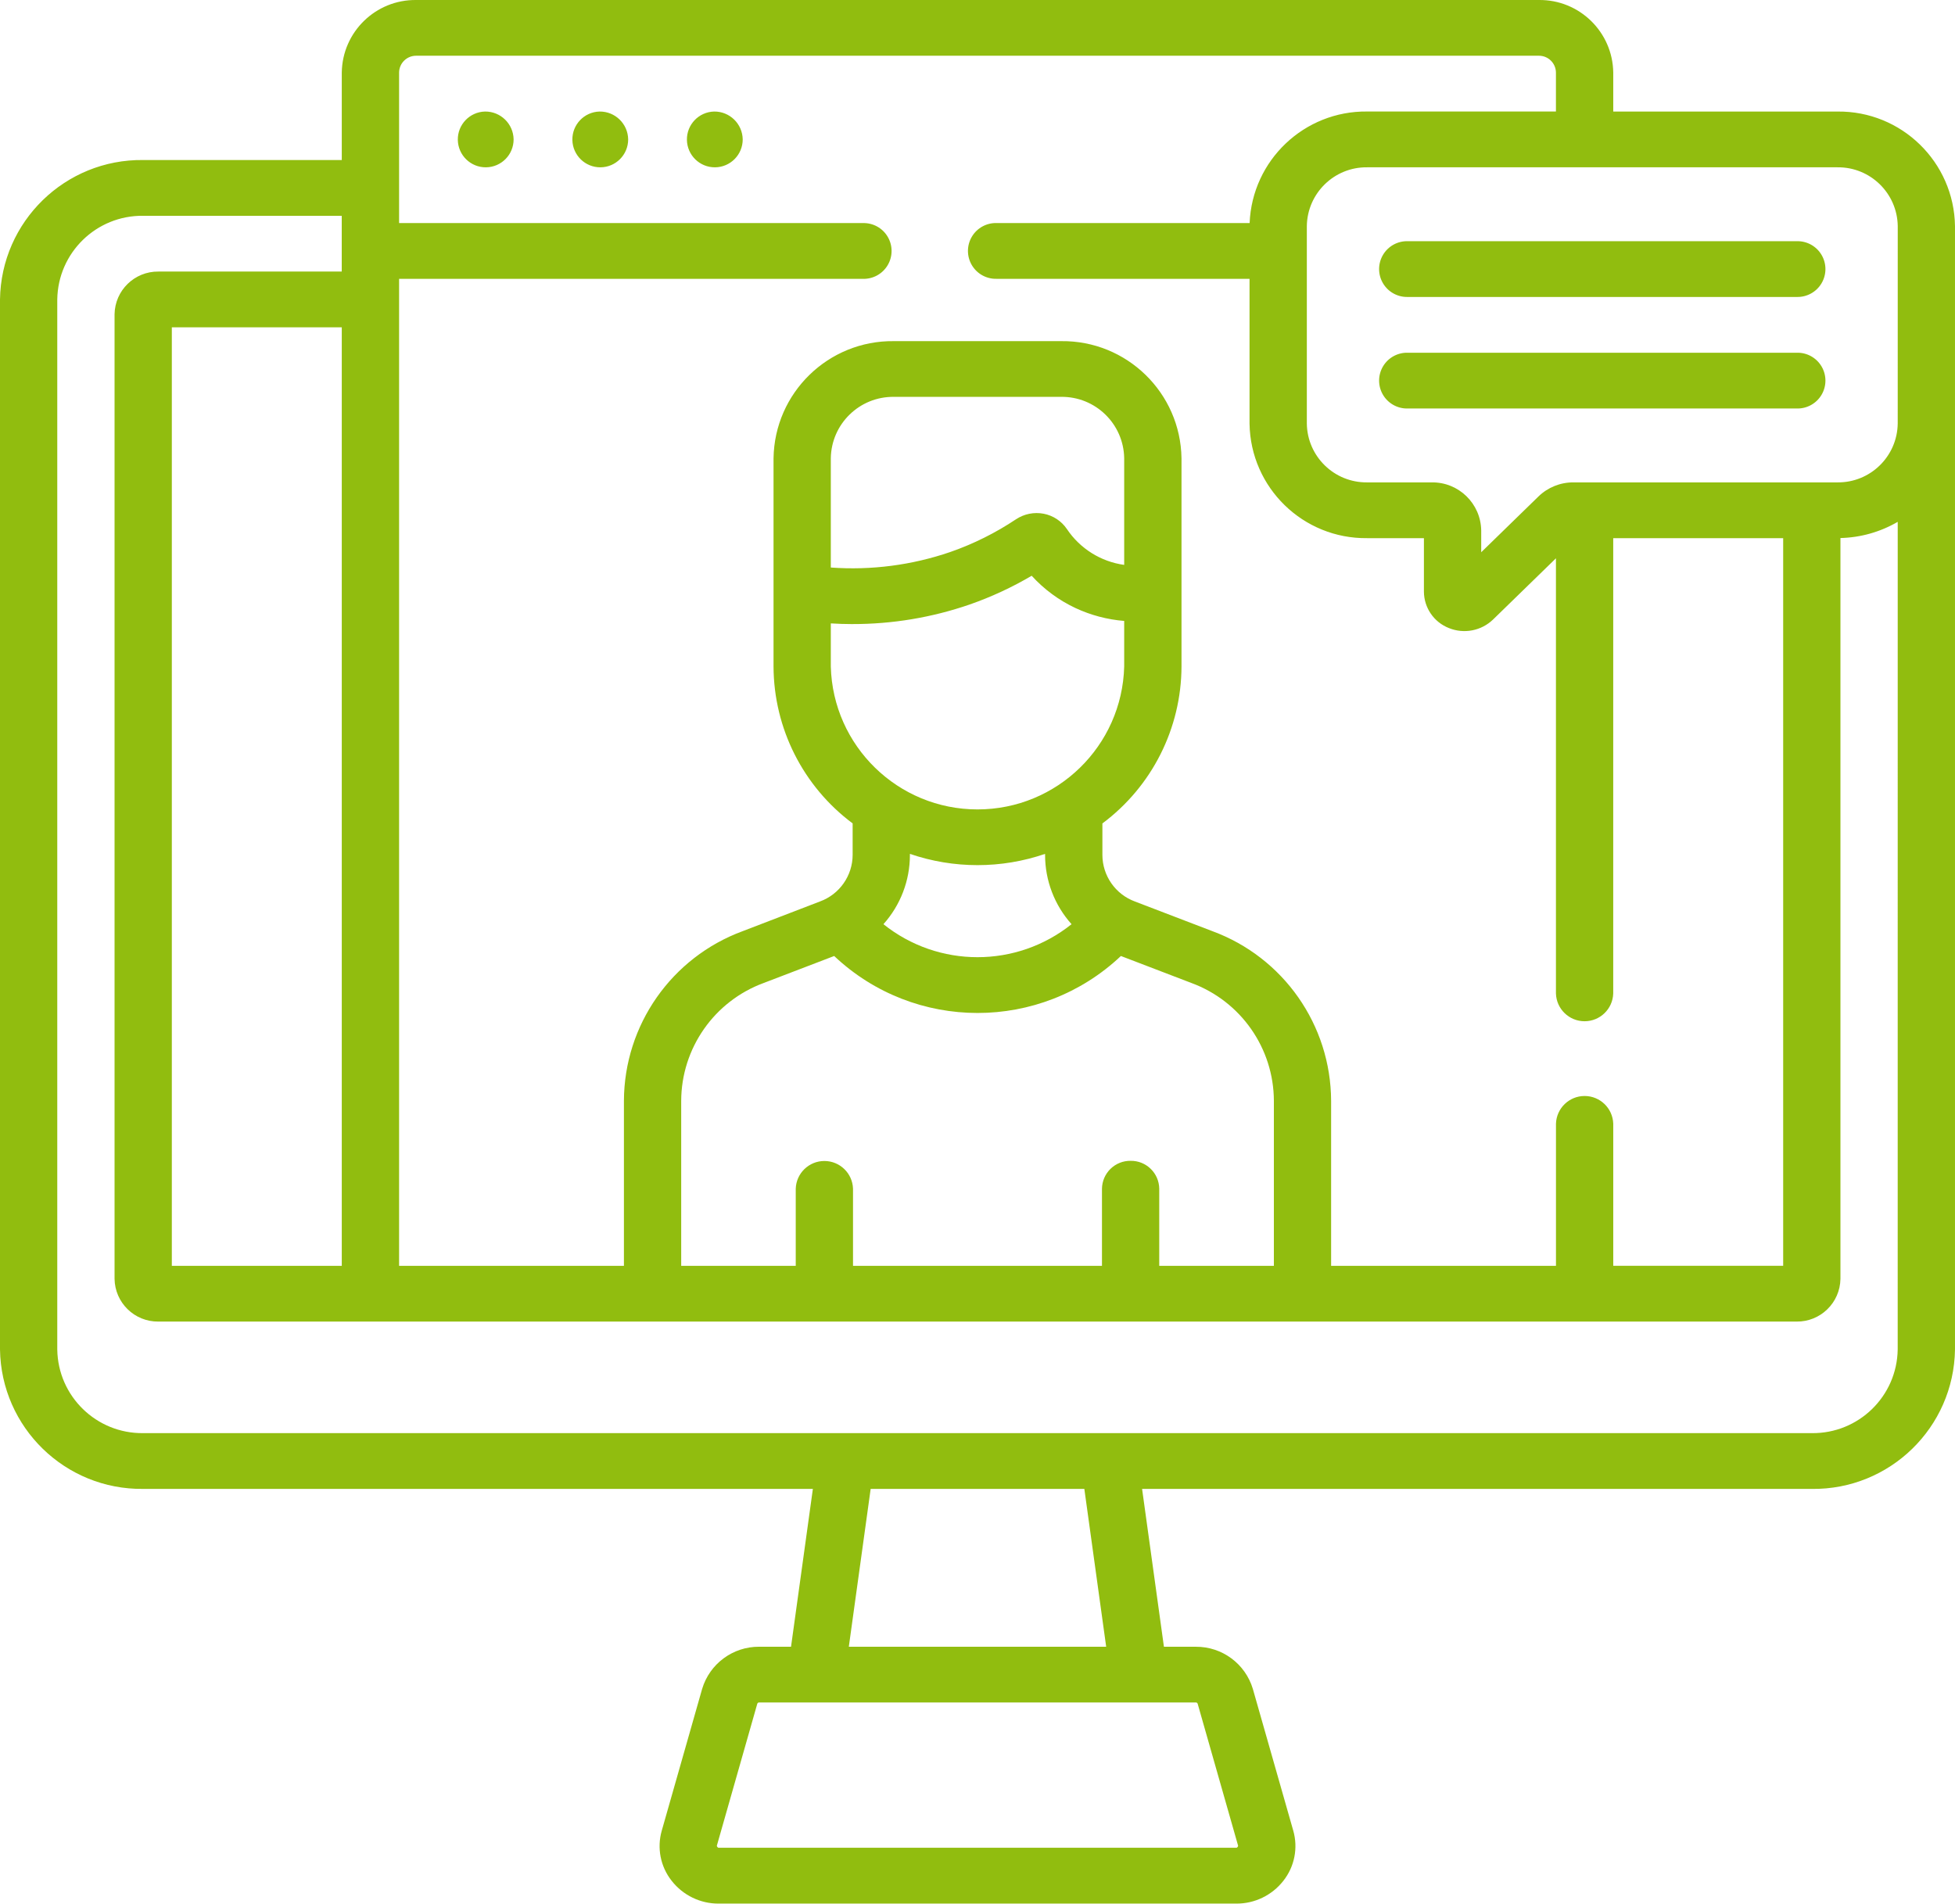
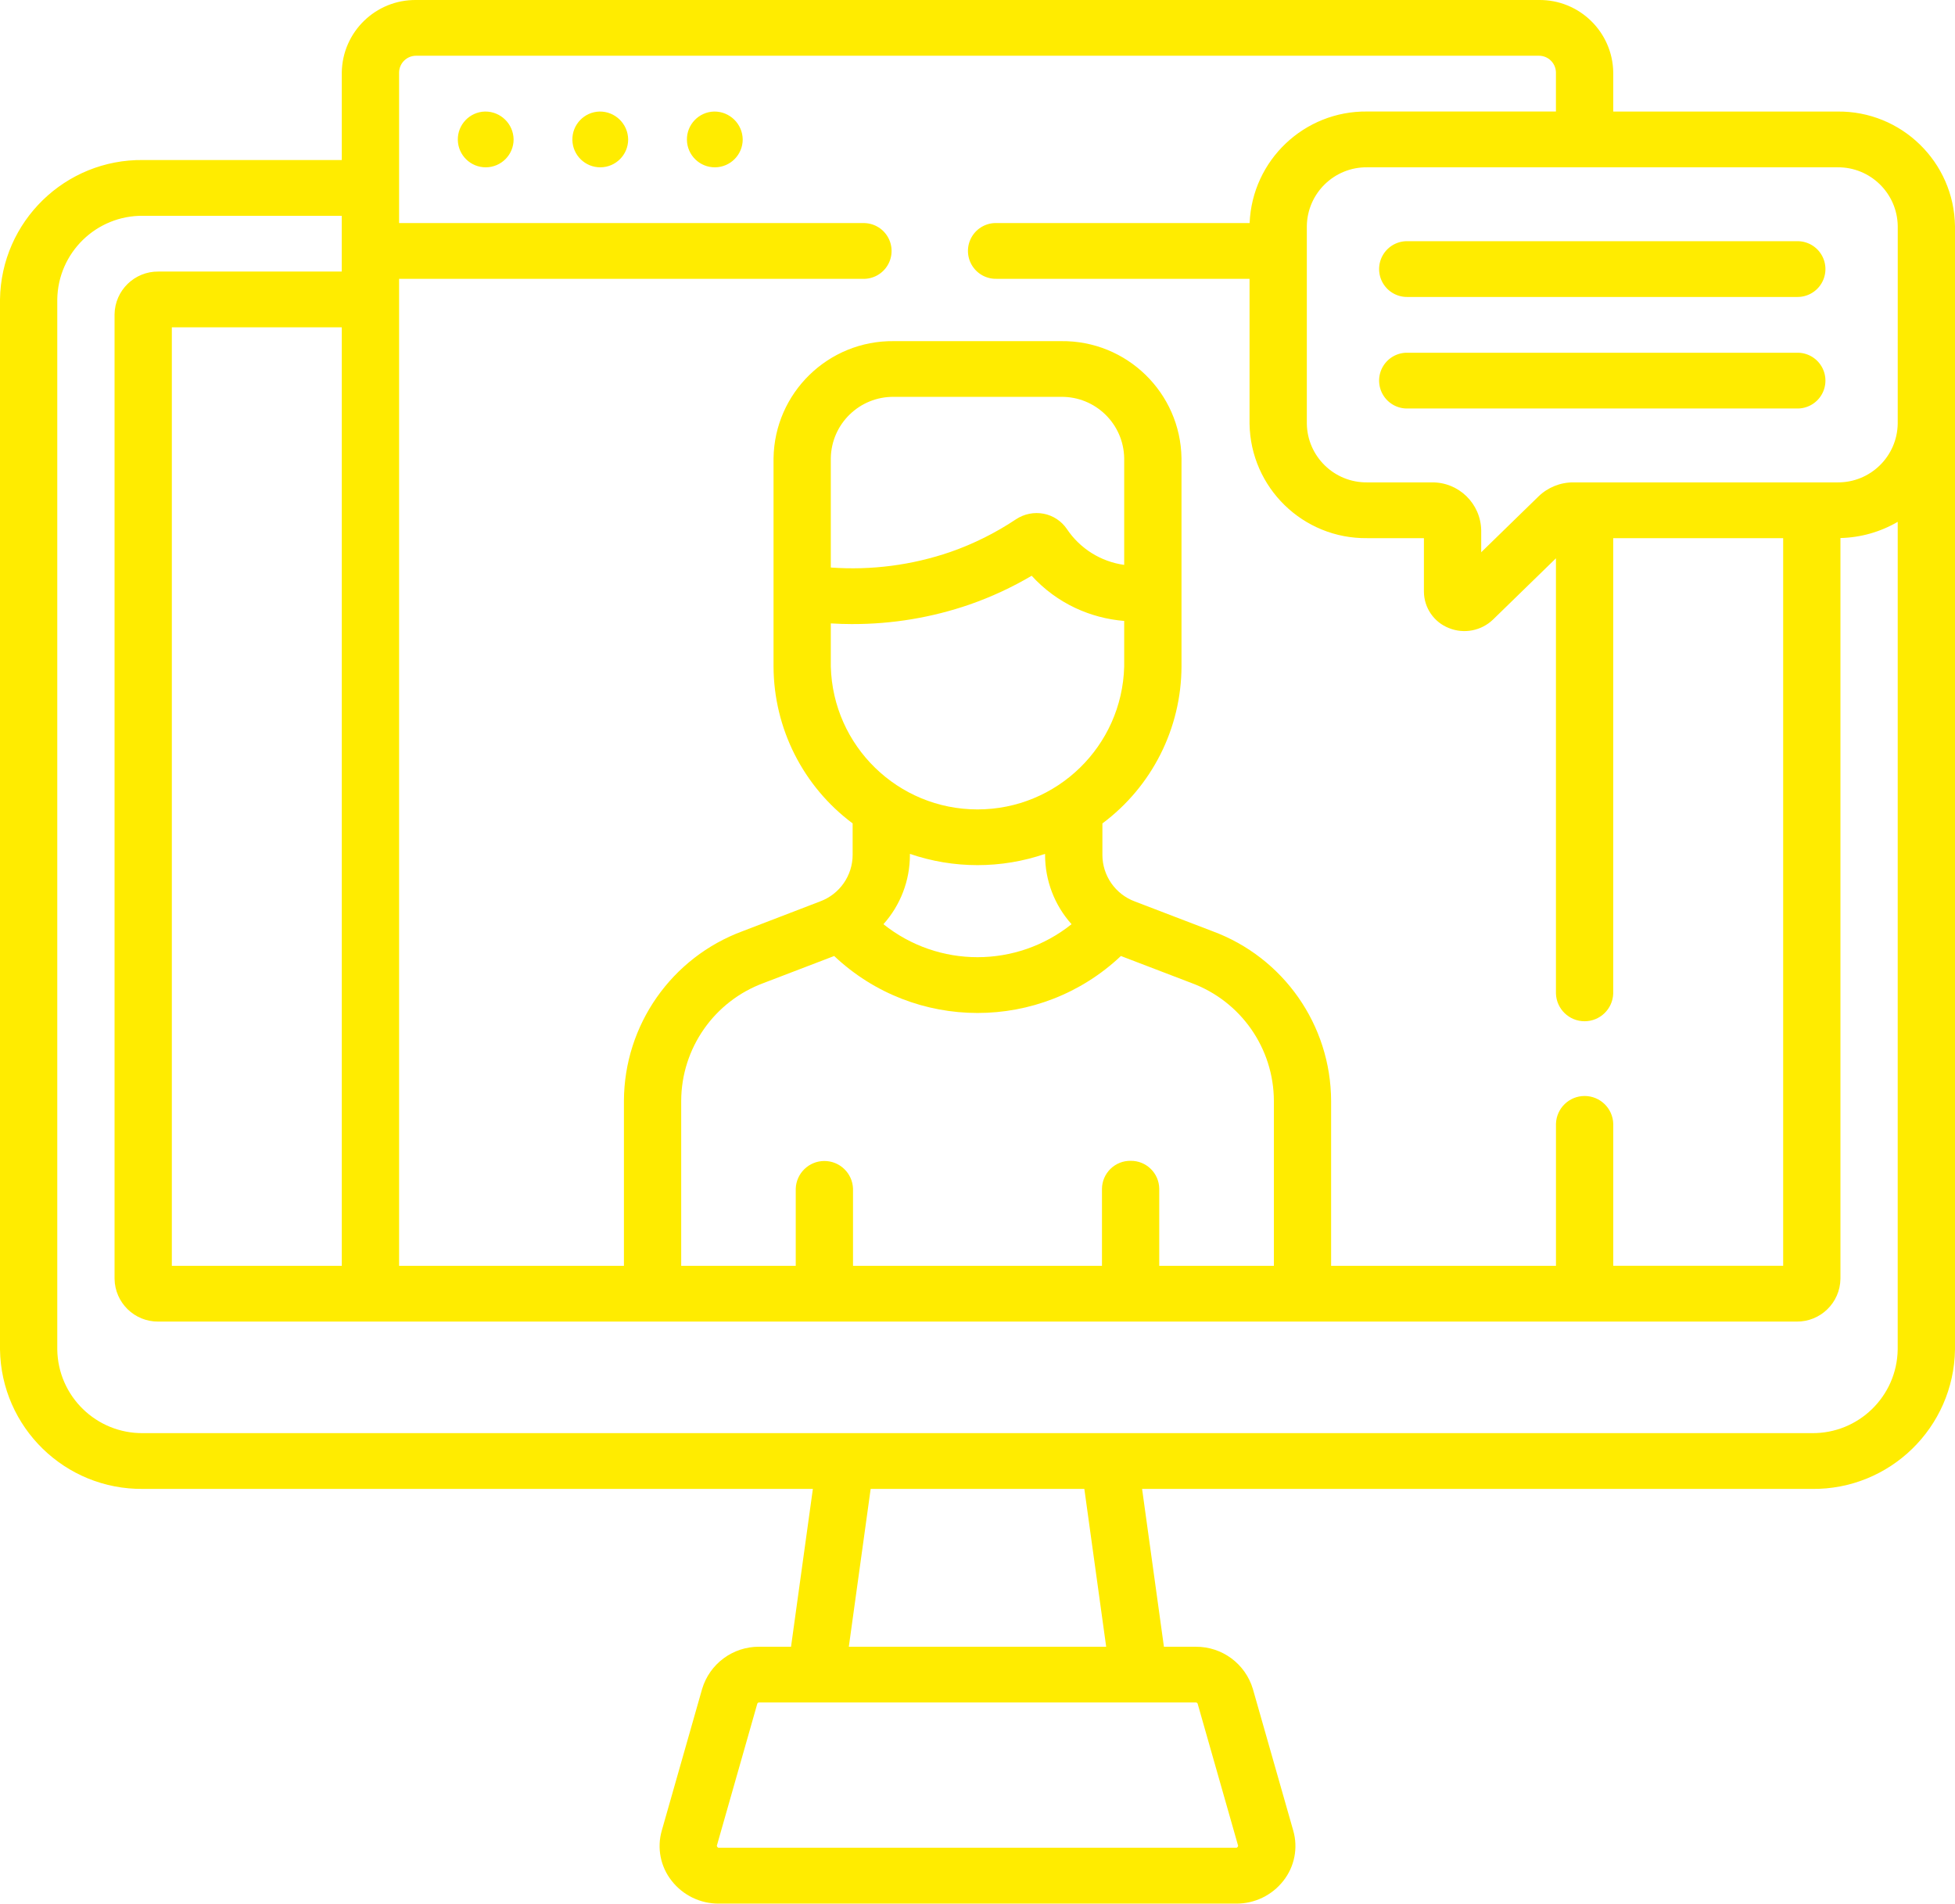
<svg xmlns="http://www.w3.org/2000/svg" width="196.924" height="191.764" viewBox="0 0 196.924 191.764">
  <g id="online-class" transform="translate(0)">
-     <path id="Tracé_17404" data-name="Tracé 17404" d="M60.389,11.236a2.81,2.81,0,1,0,2.885,2.809A2.848,2.848,0,0,0,60.389,11.236Zm11.538,0a2.81,2.81,0,1,0,2.885,2.809A2.848,2.848,0,0,0,71.927,11.236Zm-23.077,0a2.81,2.81,0,1,0,2.885,2.809A2.848,2.848,0,0,0,48.85,11.236Zm136.224,0H162.5V7.3A7.412,7.412,0,0,0,155,0H41.927a7.412,7.412,0,0,0-7.5,7.3V16.12h-20A14.254,14.254,0,0,0,0,30.165V135.943a14.254,14.254,0,0,0,14.423,14.045H81.879l-2.2,15.9H76.468a5.957,5.957,0,0,0-5.745,4.254L66.66,184.407a5.64,5.64,0,0,0,1,5.066,5.972,5.972,0,0,0,4.746,2.291h52.114a5.972,5.972,0,0,0,4.746-2.291,5.642,5.642,0,0,0,1-5.065L126.2,170.144a5.956,5.956,0,0,0-5.745-4.254h-3.214l-2.2-15.9H182.5a14.254,14.254,0,0,0,14.423-14.045V22.775a11.71,11.71,0,0,0-11.849-11.538ZM40.2,28.09H86.923a2.81,2.81,0,1,0,0-5.618H40.2V7.3a1.711,1.711,0,0,1,1.731-1.685H155A1.711,1.711,0,0,1,156.727,7.3v3.933H137.713a11.717,11.717,0,0,0-11.841,11.236H100.385a2.81,2.81,0,1,0,0,5.618h25.479V42.674a11.71,11.71,0,0,0,11.849,11.538h5.716V59.6a3.962,3.962,0,0,0,2.518,3.67,4.157,4.157,0,0,0,4.447-.861l6.334-6.168v43.844a2.886,2.886,0,0,0,5.769,0V54.212h17.119v73.3H162.5V113.2a2.886,2.886,0,0,0-5.769,0v14.318h-22.65V110.9a18.288,18.288,0,0,0-11.967-17.1l-7.793-2.985a5.01,5.01,0,0,1-3.278-4.685V82.95a19.8,19.8,0,0,0,7.968-15.8V46.172a11.982,11.982,0,0,0-12.124-11.807H90.041A11.982,11.982,0,0,0,77.917,46.172V67.147a19.8,19.8,0,0,0,7.968,15.8v3.175a5.011,5.011,0,0,1-3.279,4.685L74.815,93.8A18.289,18.289,0,0,0,62.847,110.9v16.615H40.2Zm73.689,88.848A2.847,2.847,0,0,0,111,119.748v7.768H85.923v-7.768a2.886,2.886,0,0,0-5.769,0v7.768H68.616V110.9a12.7,12.7,0,0,1,8.31-11.877l7.1-2.718a21.035,21.035,0,0,0,28.881,0l7.1,2.718a12.7,12.7,0,0,1,8.309,11.877v16.615H116.769v-7.768a2.847,2.847,0,0,0-2.884-2.809ZM85.847,62.867A35.992,35.992,0,0,0,97.664,60.9a35.082,35.082,0,0,0,6.255-2.9,14.011,14.011,0,0,0,4.407,3.251,14.322,14.322,0,0,0,4.912,1.3v4.591a14.781,14.781,0,0,1-29.552,0V62.8c.721.042,1.442.069,2.161.069Zm-2.161-5.7v-11a6.28,6.28,0,0,1,6.355-6.189h16.842a6.281,6.281,0,0,1,6.355,6.189V56.906a8.316,8.316,0,0,1-5.772-3.614,3.666,3.666,0,0,0-2.34-1.541,3.763,3.763,0,0,0-2.78.556,29.289,29.289,0,0,1-6.624,3.3A30.337,30.337,0,0,1,83.686,57.171ZM107.936,93.1a15.162,15.162,0,0,1-18.949,0,10.442,10.442,0,0,0,2.667-6.977v-.105a21.006,21.006,0,0,0,13.615,0v.105A10.442,10.442,0,0,0,107.936,93.1Zm12.52,78.4a.191.191,0,0,1,.185.137h0l4.063,14.265c.037.091-.085.248-.185.237H72.4c-.1.01-.223-.145-.185-.237l4.063-14.265a.192.192,0,0,1,.185-.137h43.989ZM85.5,165.889l2.2-15.9h21.524l2.2,15.9Zm105.652-29.946a8.552,8.552,0,0,1-8.654,8.427H14.423a8.552,8.552,0,0,1-8.654-8.427V30.165a8.552,8.552,0,0,1,8.654-8.427h20v5.618H15.962a4.371,4.371,0,0,0-4.423,4.307v97.163a4.371,4.371,0,0,0,4.423,4.307h165a4.371,4.371,0,0,0,4.423-4.307V54.2a12.007,12.007,0,0,0,5.769-1.631ZM34.427,32.974v94.541H17.308V32.974Zm156.727,9.7a6.008,6.008,0,0,1-6.08,5.92h-26.59a5.01,5.01,0,0,0-3.518,1.42L149.2,55.631V53.44a4.918,4.918,0,0,0-4.976-4.846h-6.509a6.008,6.008,0,0,1-6.08-5.92v-19.9a6.008,6.008,0,0,1,6.08-5.92h47.362a6.008,6.008,0,0,1,6.08,5.92Zm-10.167-7.141H141.8a2.81,2.81,0,1,0,0,5.618h39.188a2.81,2.81,0,1,0,0-5.618Zm0-11.236H141.8a2.81,2.81,0,1,0,0,5.618h39.188a2.81,2.81,0,1,0,0-5.618Z" transform="translate(0)" fill="#91BD0F" />
+     <path id="Tracé_17404" data-name="Tracé 17404" d="M60.389,11.236a2.81,2.81,0,1,0,2.885,2.809A2.848,2.848,0,0,0,60.389,11.236Zm11.538,0a2.81,2.81,0,1,0,2.885,2.809A2.848,2.848,0,0,0,71.927,11.236Zm-23.077,0a2.81,2.81,0,1,0,2.885,2.809A2.848,2.848,0,0,0,48.85,11.236Zm136.224,0H162.5V7.3A7.412,7.412,0,0,0,155,0H41.927a7.412,7.412,0,0,0-7.5,7.3V16.12h-20A14.254,14.254,0,0,0,0,30.165V135.943a14.254,14.254,0,0,0,14.423,14.045H81.879l-2.2,15.9H76.468a5.957,5.957,0,0,0-5.745,4.254L66.66,184.407a5.64,5.64,0,0,0,1,5.066,5.972,5.972,0,0,0,4.746,2.291h52.114a5.972,5.972,0,0,0,4.746-2.291,5.642,5.642,0,0,0,1-5.065L126.2,170.144a5.956,5.956,0,0,0-5.745-4.254h-3.214l-2.2-15.9H182.5a14.254,14.254,0,0,0,14.423-14.045V22.775a11.71,11.71,0,0,0-11.849-11.538ZM40.2,28.09H86.923a2.81,2.81,0,1,0,0-5.618H40.2V7.3a1.711,1.711,0,0,1,1.731-1.685H155A1.711,1.711,0,0,1,156.727,7.3v3.933H137.713a11.717,11.717,0,0,0-11.841,11.236H100.385a2.81,2.81,0,1,0,0,5.618h25.479V42.674a11.71,11.71,0,0,0,11.849,11.538h5.716V59.6a3.962,3.962,0,0,0,2.518,3.67,4.157,4.157,0,0,0,4.447-.861l6.334-6.168v43.844a2.886,2.886,0,0,0,5.769,0V54.212h17.119v73.3H162.5V113.2a2.886,2.886,0,0,0-5.769,0v14.318h-22.65V110.9a18.288,18.288,0,0,0-11.967-17.1l-7.793-2.985a5.01,5.01,0,0,1-3.278-4.685V82.95a19.8,19.8,0,0,0,7.968-15.8V46.172a11.982,11.982,0,0,0-12.124-11.807H90.041A11.982,11.982,0,0,0,77.917,46.172V67.147a19.8,19.8,0,0,0,7.968,15.8v3.175a5.011,5.011,0,0,1-3.279,4.685L74.815,93.8A18.289,18.289,0,0,0,62.847,110.9v16.615H40.2Zm73.689,88.848A2.847,2.847,0,0,0,111,119.748v7.768H85.923v-7.768a2.886,2.886,0,0,0-5.769,0v7.768H68.616V110.9a12.7,12.7,0,0,1,8.31-11.877l7.1-2.718a21.035,21.035,0,0,0,28.881,0l7.1,2.718a12.7,12.7,0,0,1,8.309,11.877v16.615H116.769v-7.768a2.847,2.847,0,0,0-2.884-2.809ZM85.847,62.867A35.992,35.992,0,0,0,97.664,60.9a35.082,35.082,0,0,0,6.255-2.9,14.011,14.011,0,0,0,4.407,3.251,14.322,14.322,0,0,0,4.912,1.3v4.591a14.781,14.781,0,0,1-29.552,0V62.8c.721.042,1.442.069,2.161.069Zm-2.161-5.7v-11a6.28,6.28,0,0,1,6.355-6.189h16.842a6.281,6.281,0,0,1,6.355,6.189V56.906a8.316,8.316,0,0,1-5.772-3.614,3.666,3.666,0,0,0-2.34-1.541,3.763,3.763,0,0,0-2.78.556,29.289,29.289,0,0,1-6.624,3.3A30.337,30.337,0,0,1,83.686,57.171ZM107.936,93.1a15.162,15.162,0,0,1-18.949,0,10.442,10.442,0,0,0,2.667-6.977v-.105a21.006,21.006,0,0,0,13.615,0v.105A10.442,10.442,0,0,0,107.936,93.1Zm12.52,78.4a.191.191,0,0,1,.185.137h0l4.063,14.265c.037.091-.085.248-.185.237H72.4c-.1.01-.223-.145-.185-.237l4.063-14.265a.192.192,0,0,1,.185-.137h43.989ZM85.5,165.889l2.2-15.9h21.524l2.2,15.9Zm105.652-29.946a8.552,8.552,0,0,1-8.654,8.427H14.423a8.552,8.552,0,0,1-8.654-8.427V30.165a8.552,8.552,0,0,1,8.654-8.427h20v5.618H15.962a4.371,4.371,0,0,0-4.423,4.307v97.163a4.371,4.371,0,0,0,4.423,4.307h165a4.371,4.371,0,0,0,4.423-4.307V54.2a12.007,12.007,0,0,0,5.769-1.631ZM34.427,32.974v94.541H17.308V32.974Zm156.727,9.7a6.008,6.008,0,0,1-6.08,5.92h-26.59a5.01,5.01,0,0,0-3.518,1.42L149.2,55.631V53.44a4.918,4.918,0,0,0-4.976-4.846h-6.509a6.008,6.008,0,0,1-6.08-5.92v-19.9a6.008,6.008,0,0,1,6.08-5.92h47.362a6.008,6.008,0,0,1,6.08,5.92Zm-10.167-7.141H141.8a2.81,2.81,0,1,0,0,5.618h39.188a2.81,2.81,0,1,0,0-5.618Zm0-11.236H141.8a2.81,2.81,0,1,0,0,5.618h39.188a2.81,2.81,0,1,0,0-5.618Z" transform="translate(0)" fill="#FFEC00" />
  </g>
</svg>
